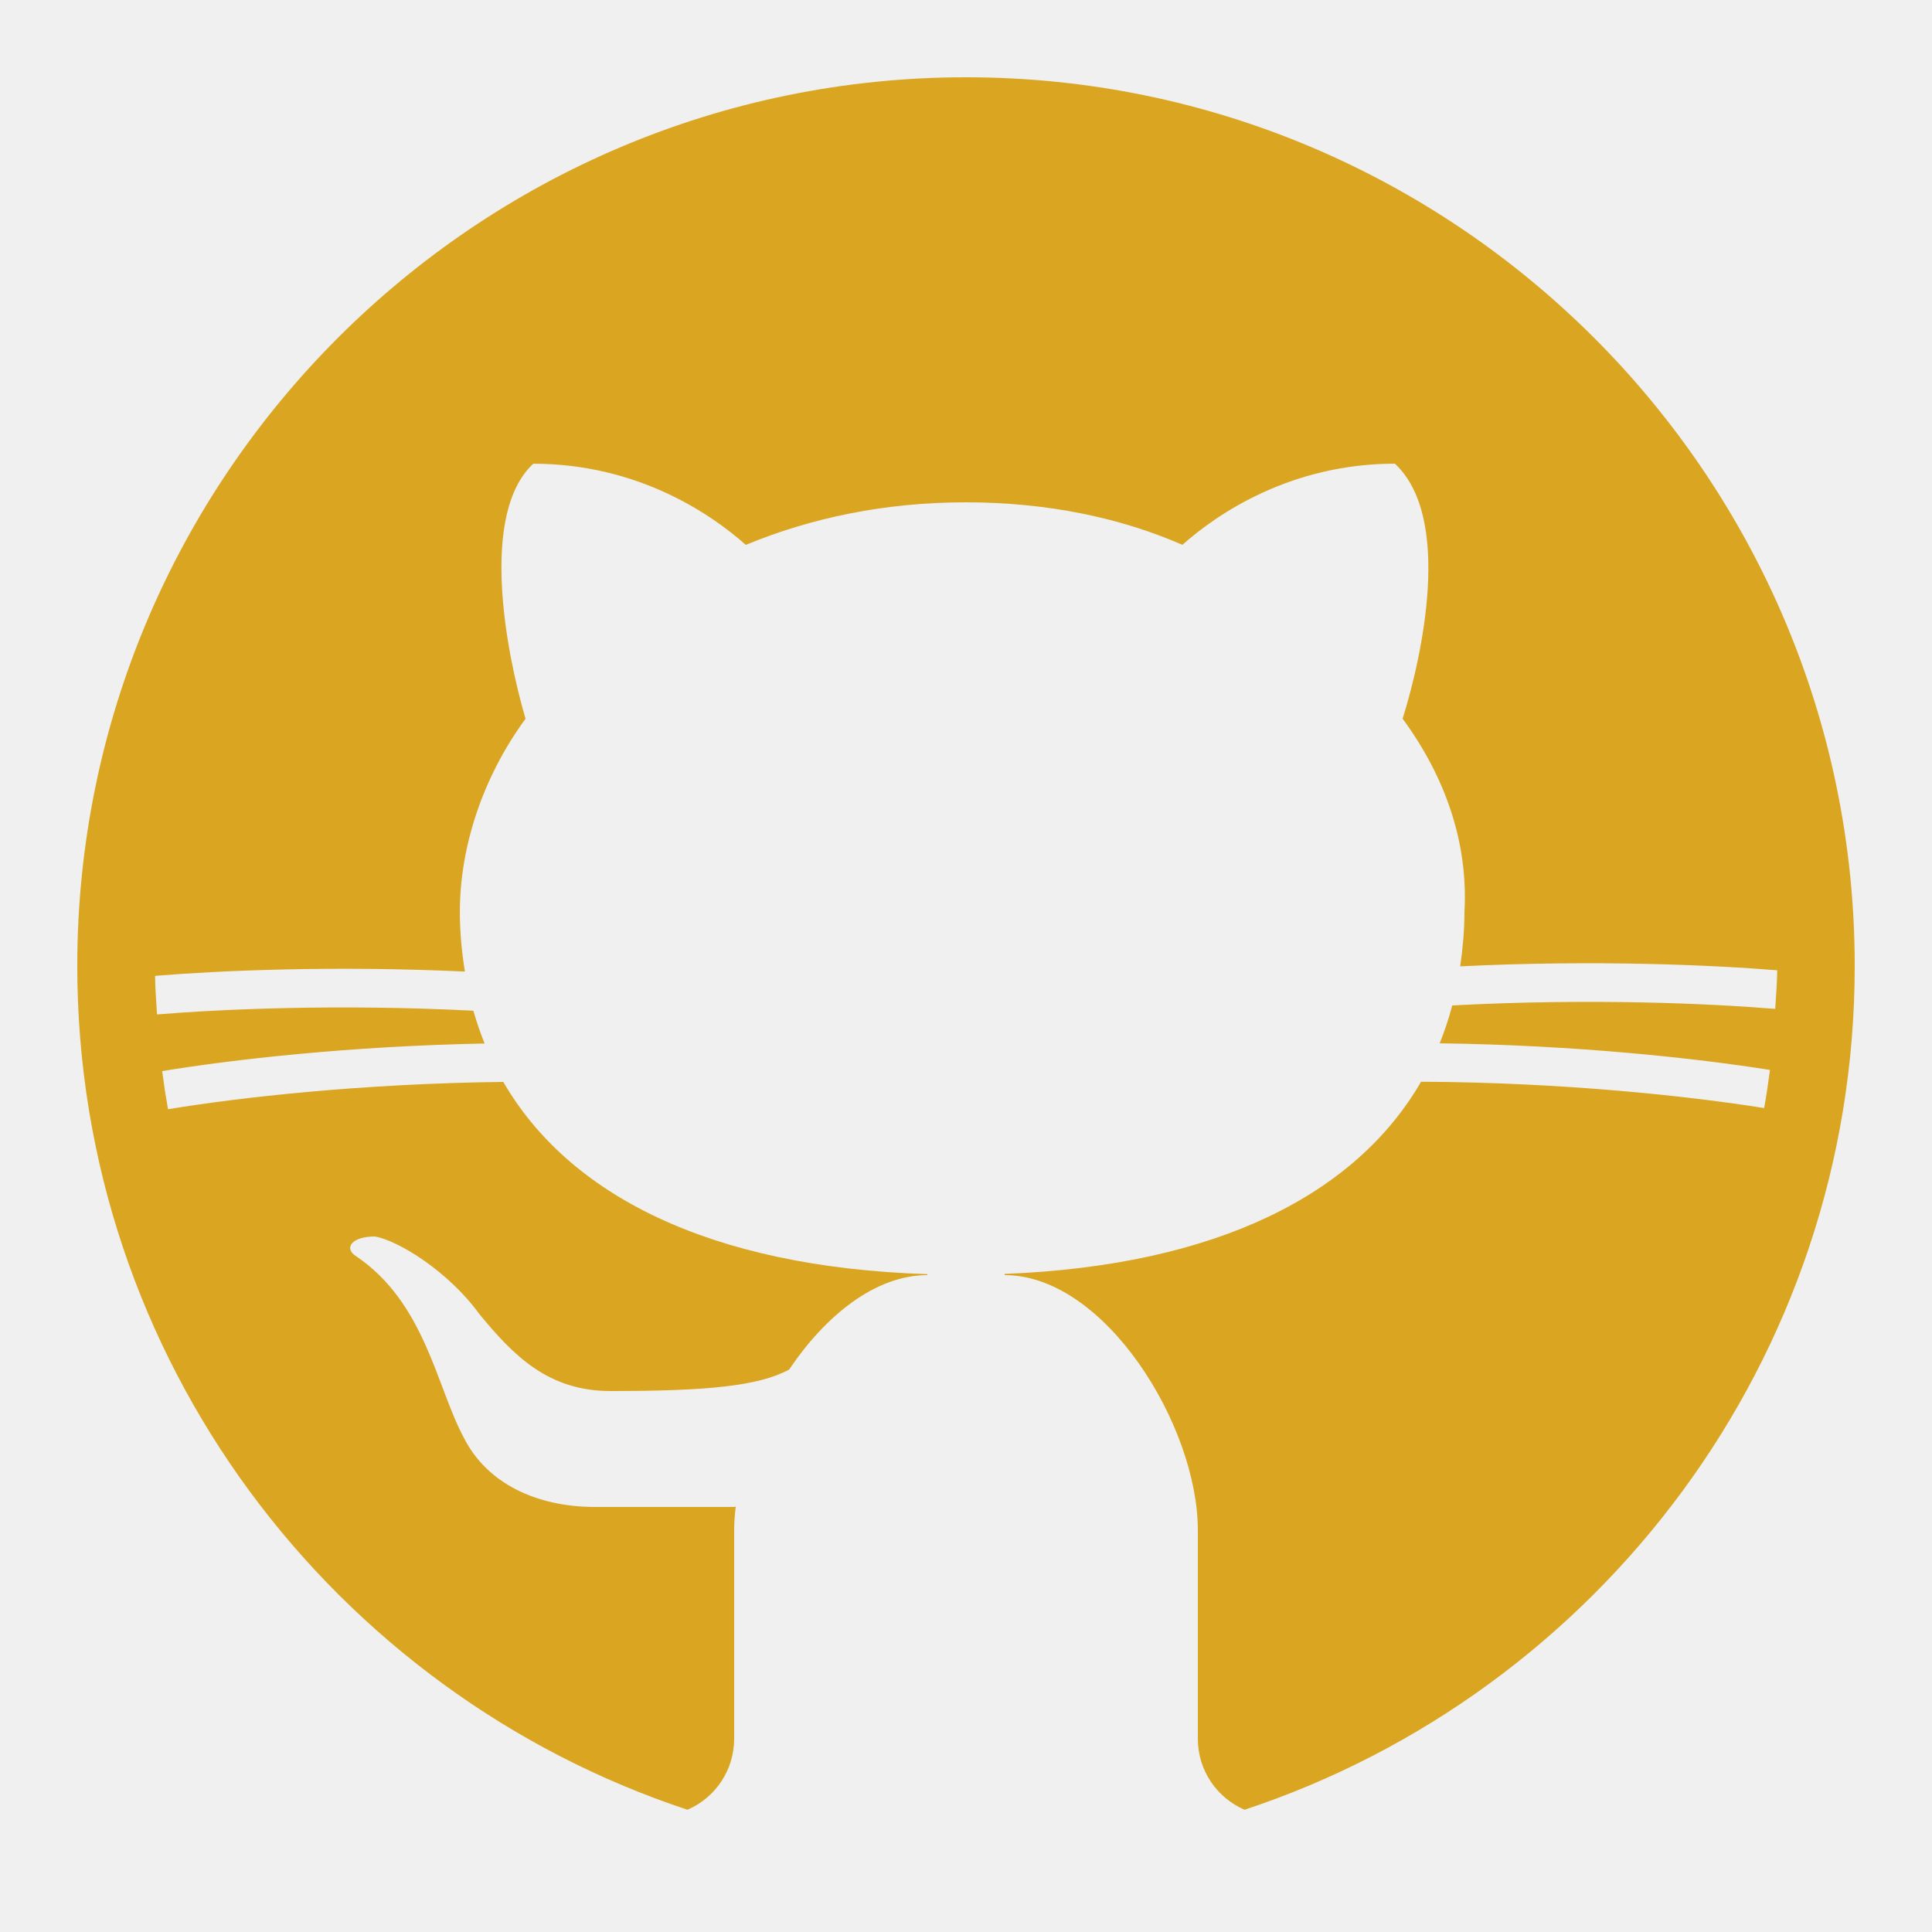
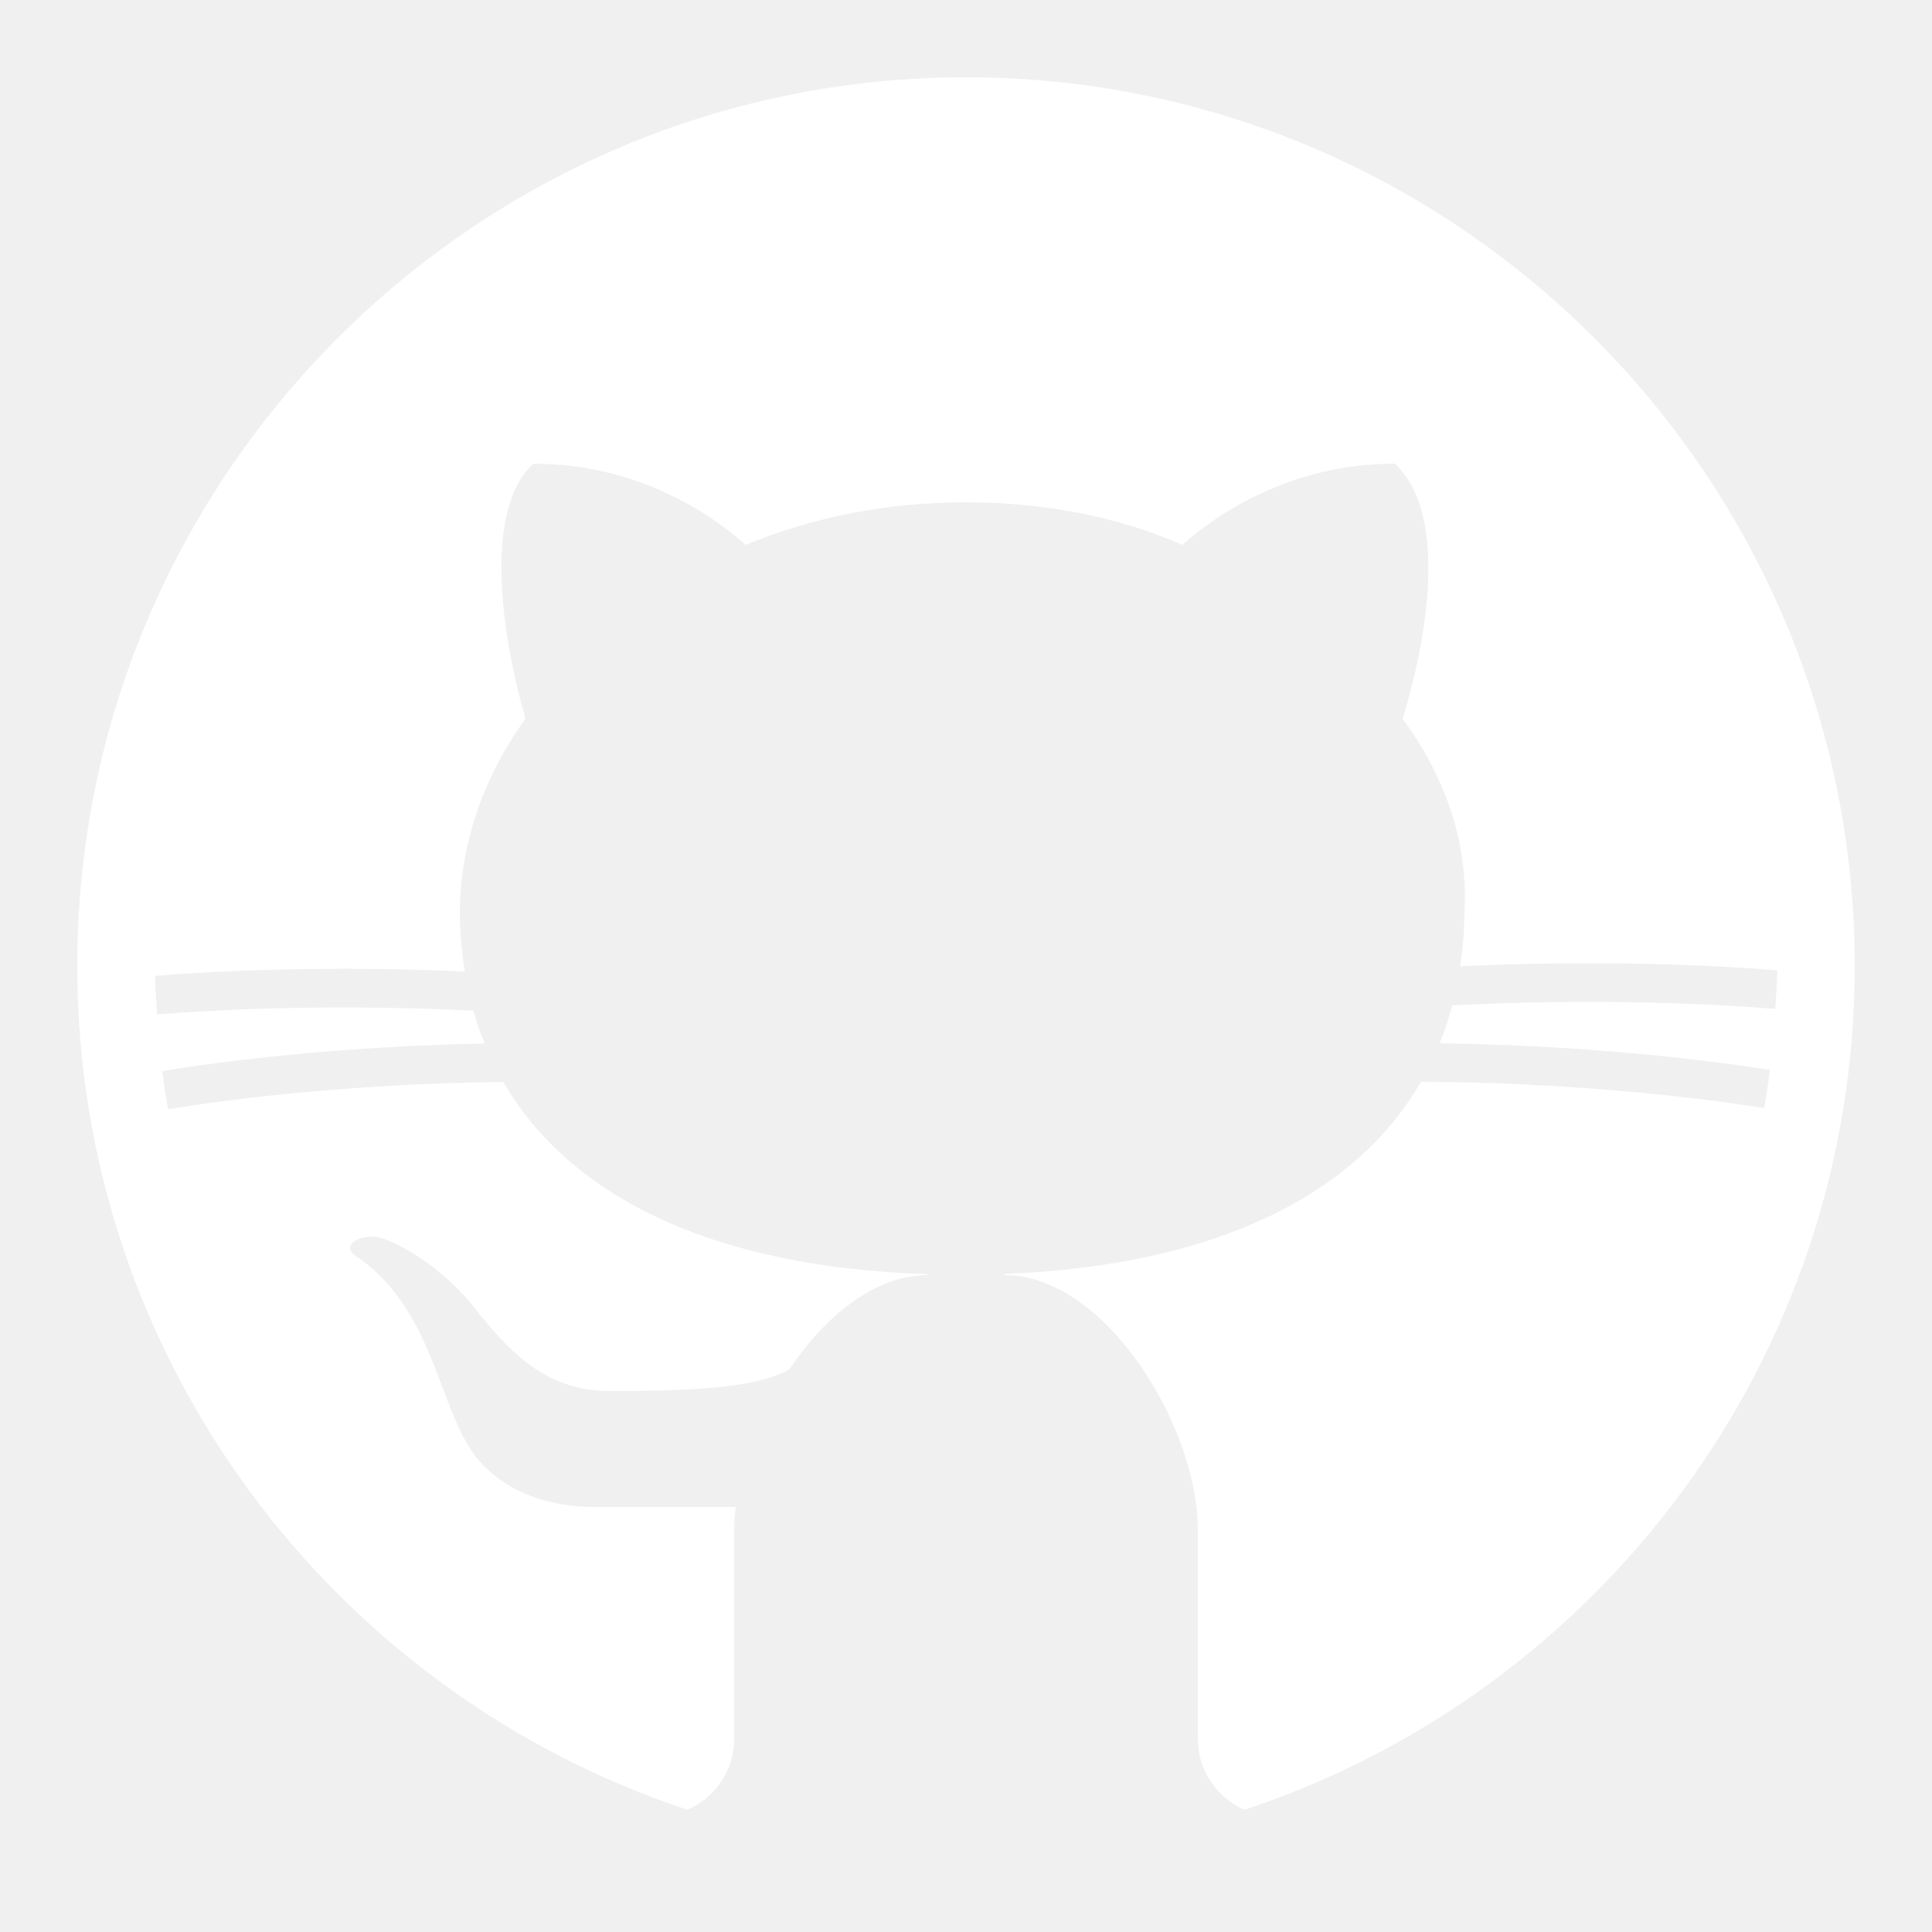
- <svg xmlns="http://www.w3.org/2000/svg" fill="goldenrod" viewBox="0 0 50 50" width="35px" height="35px" transition="0.2s">
+ <svg xmlns="http://www.w3.org/2000/svg" fill="white" viewBox="0 0 50 50" width="35px" height="35px" transition="0.2s">
  <path d="M17.791,46.836C18.502,46.53,19,45.823,19,45v-5.4c0-0.197,0.016-0.402,0.041-0.61C19.027,38.994,19.014,38.997,19,39 c0,0-3,0-3.6,0c-1.5,0-2.8-0.6-3.4-1.8c-0.7-1.3-1-3.5-2.8-4.7C8.9,32.3,9.1,32,9.7,32c0.6,0.1,1.9,0.9,2.7,2c0.9,1.1,1.8,2,3.4,2 c2.487,0,3.82-0.125,4.622-0.555C21.356,34.056,22.649,33,24,33v-0.025c-5.668-0.182-9.289-2.066-10.975-4.975 c-3.665,0.042-6.856,0.405-8.677,0.707c-0.058-0.327-0.108-0.656-0.151-0.987c1.797-0.296,4.843-0.647,8.345-0.714 c-0.112-0.276-0.209-0.559-0.291-0.849c-3.511-0.178-6.541-0.039-8.187,0.097c-0.02-0.332-0.047-0.663-0.051-0.999 c1.649-0.135,4.597-0.27,8.018-0.111c-0.079-0.5-0.13-1.011-0.13-1.543c0-1.7,0.6-3.5,1.7-5c-0.5-1.7-1.2-5.3,0.2-6.6 c2.7,0,4.6,1.3,5.5,2.1C21,13.4,22.9,13,25,13s4,0.4,5.6,1.1c0.9-0.8,2.8-2.1,5.5-2.1c1.5,1.4,0.7,5,0.2,6.6c1.1,1.5,1.7,3.2,1.6,5 c0,0.484-0.045,0.951-0.11,1.409c3.499-0.172,6.527-0.034,8.204,0.102c-0.002,0.337-0.033,0.666-0.051,0.999 c-1.671-0.138-4.775-0.28-8.359-0.089c-0.089,0.336-0.197,0.663-0.325,0.98c3.546,0.046,6.665,0.389,8.548,0.689 c-0.043,0.332-0.093,0.661-0.151,0.987c-1.912-0.306-5.171-0.664-8.879-0.682C35.112,30.873,31.557,32.75,26,32.969V33 c2.6,0,5,3.9,5,6.6V45c0,0.823,0.498,1.53,1.209,1.836C41.37,43.804,48,35.164,48,25C48,12.318,37.683,2,25,2S2,12.318,2,25 C2,35.164,8.63,43.804,17.791,46.836z" />
</svg>
